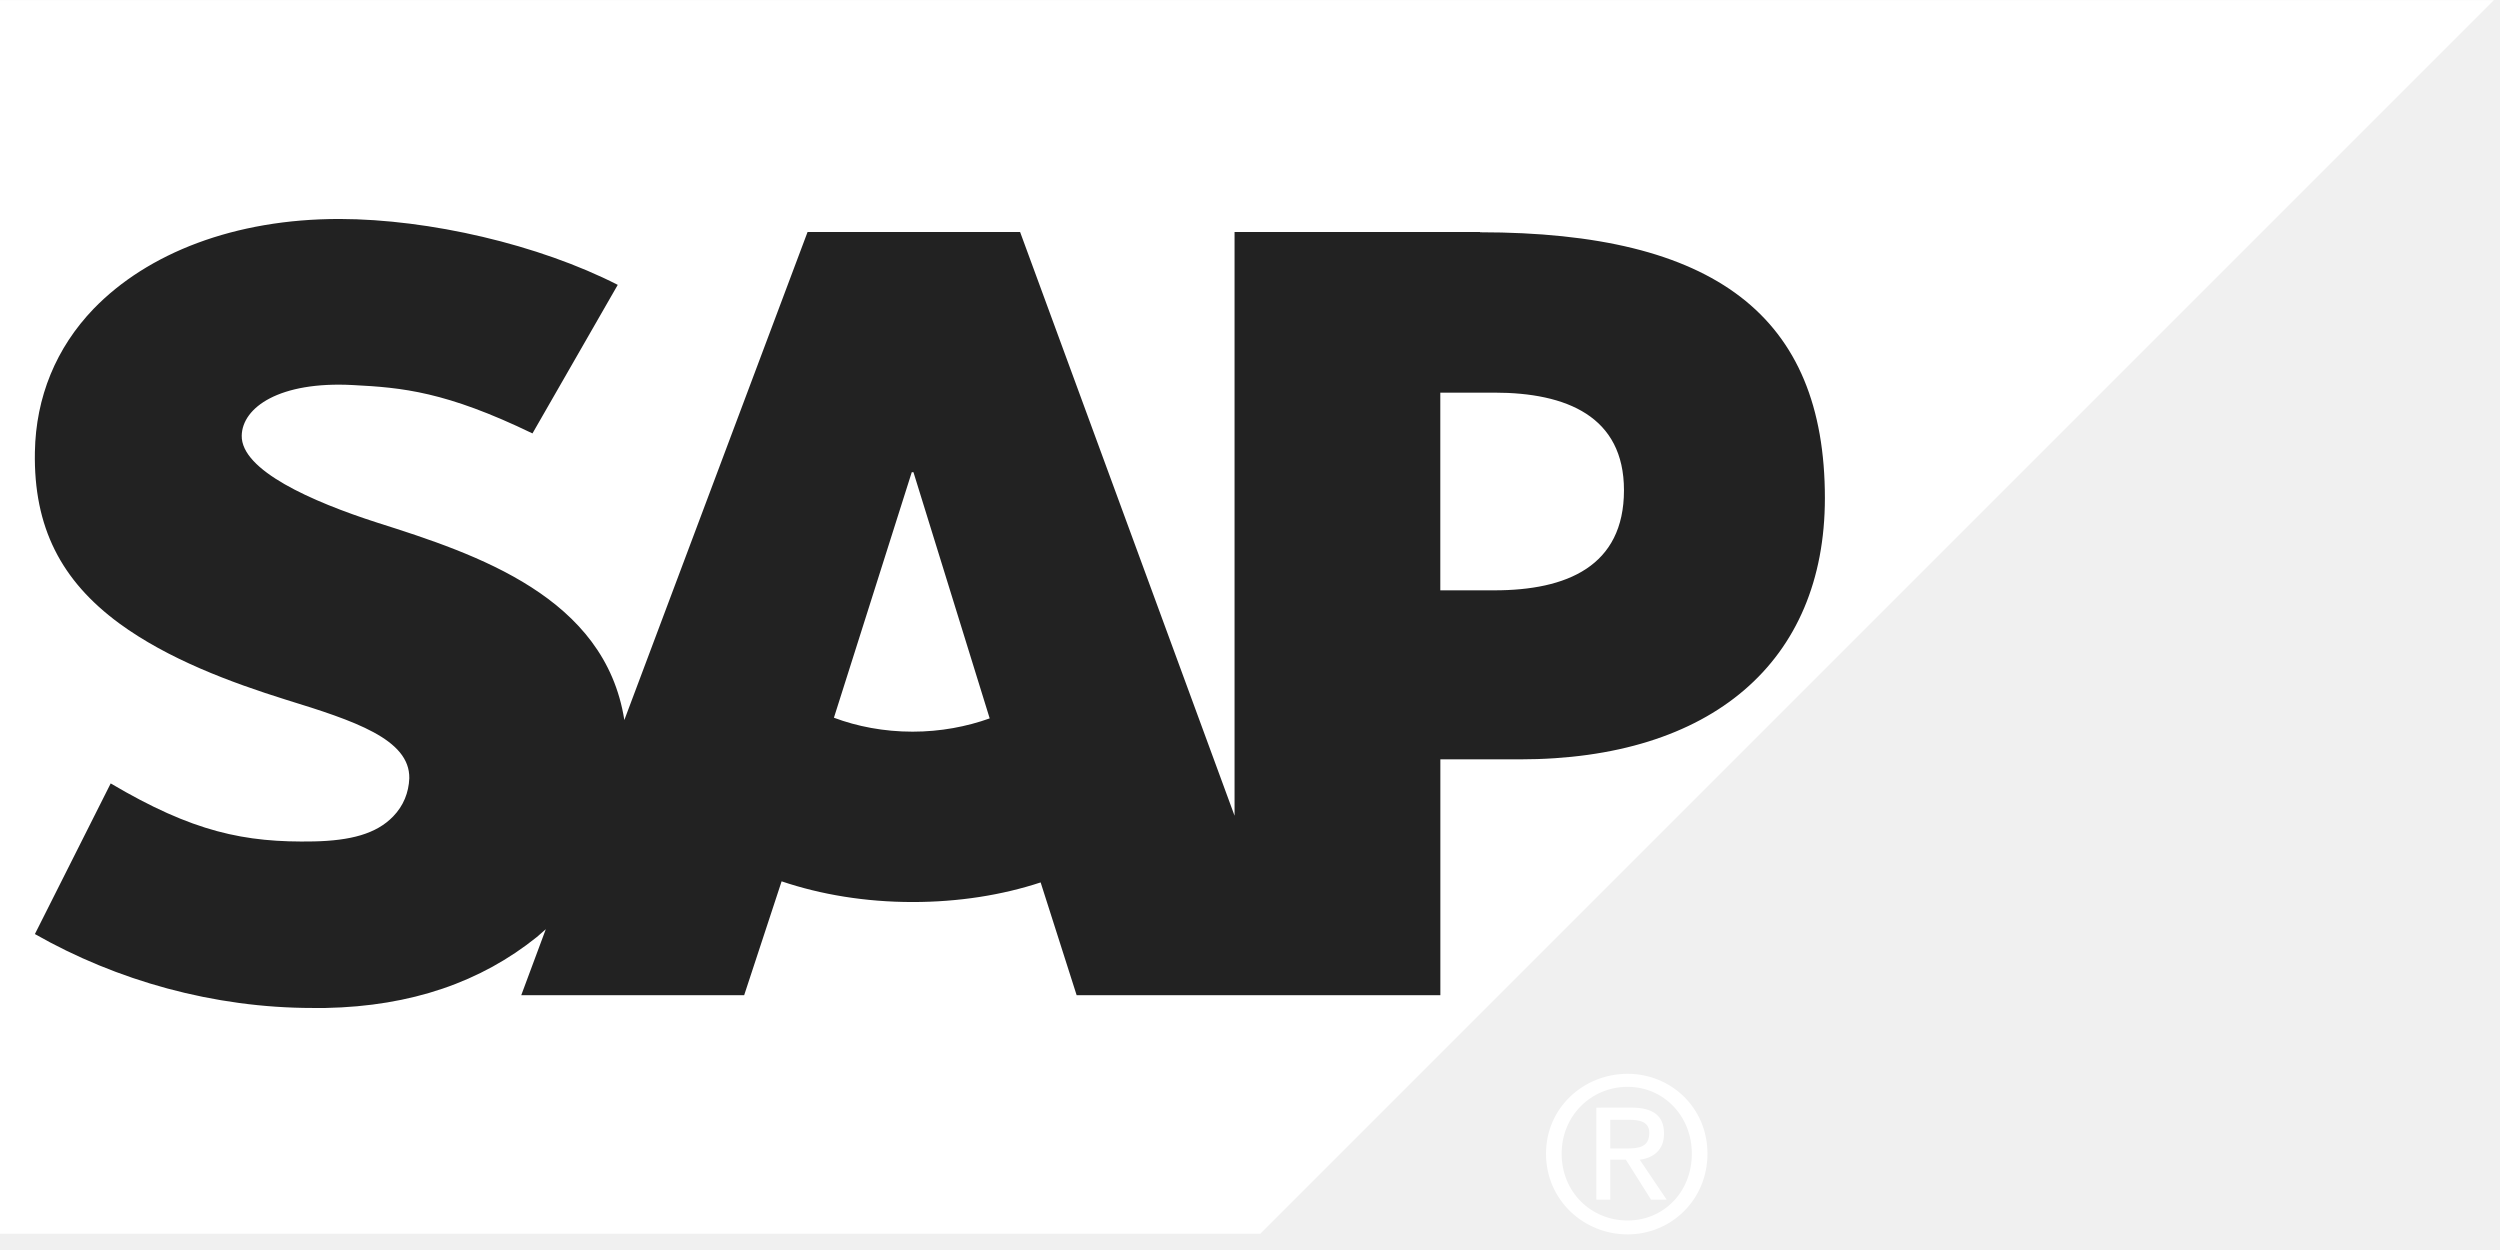
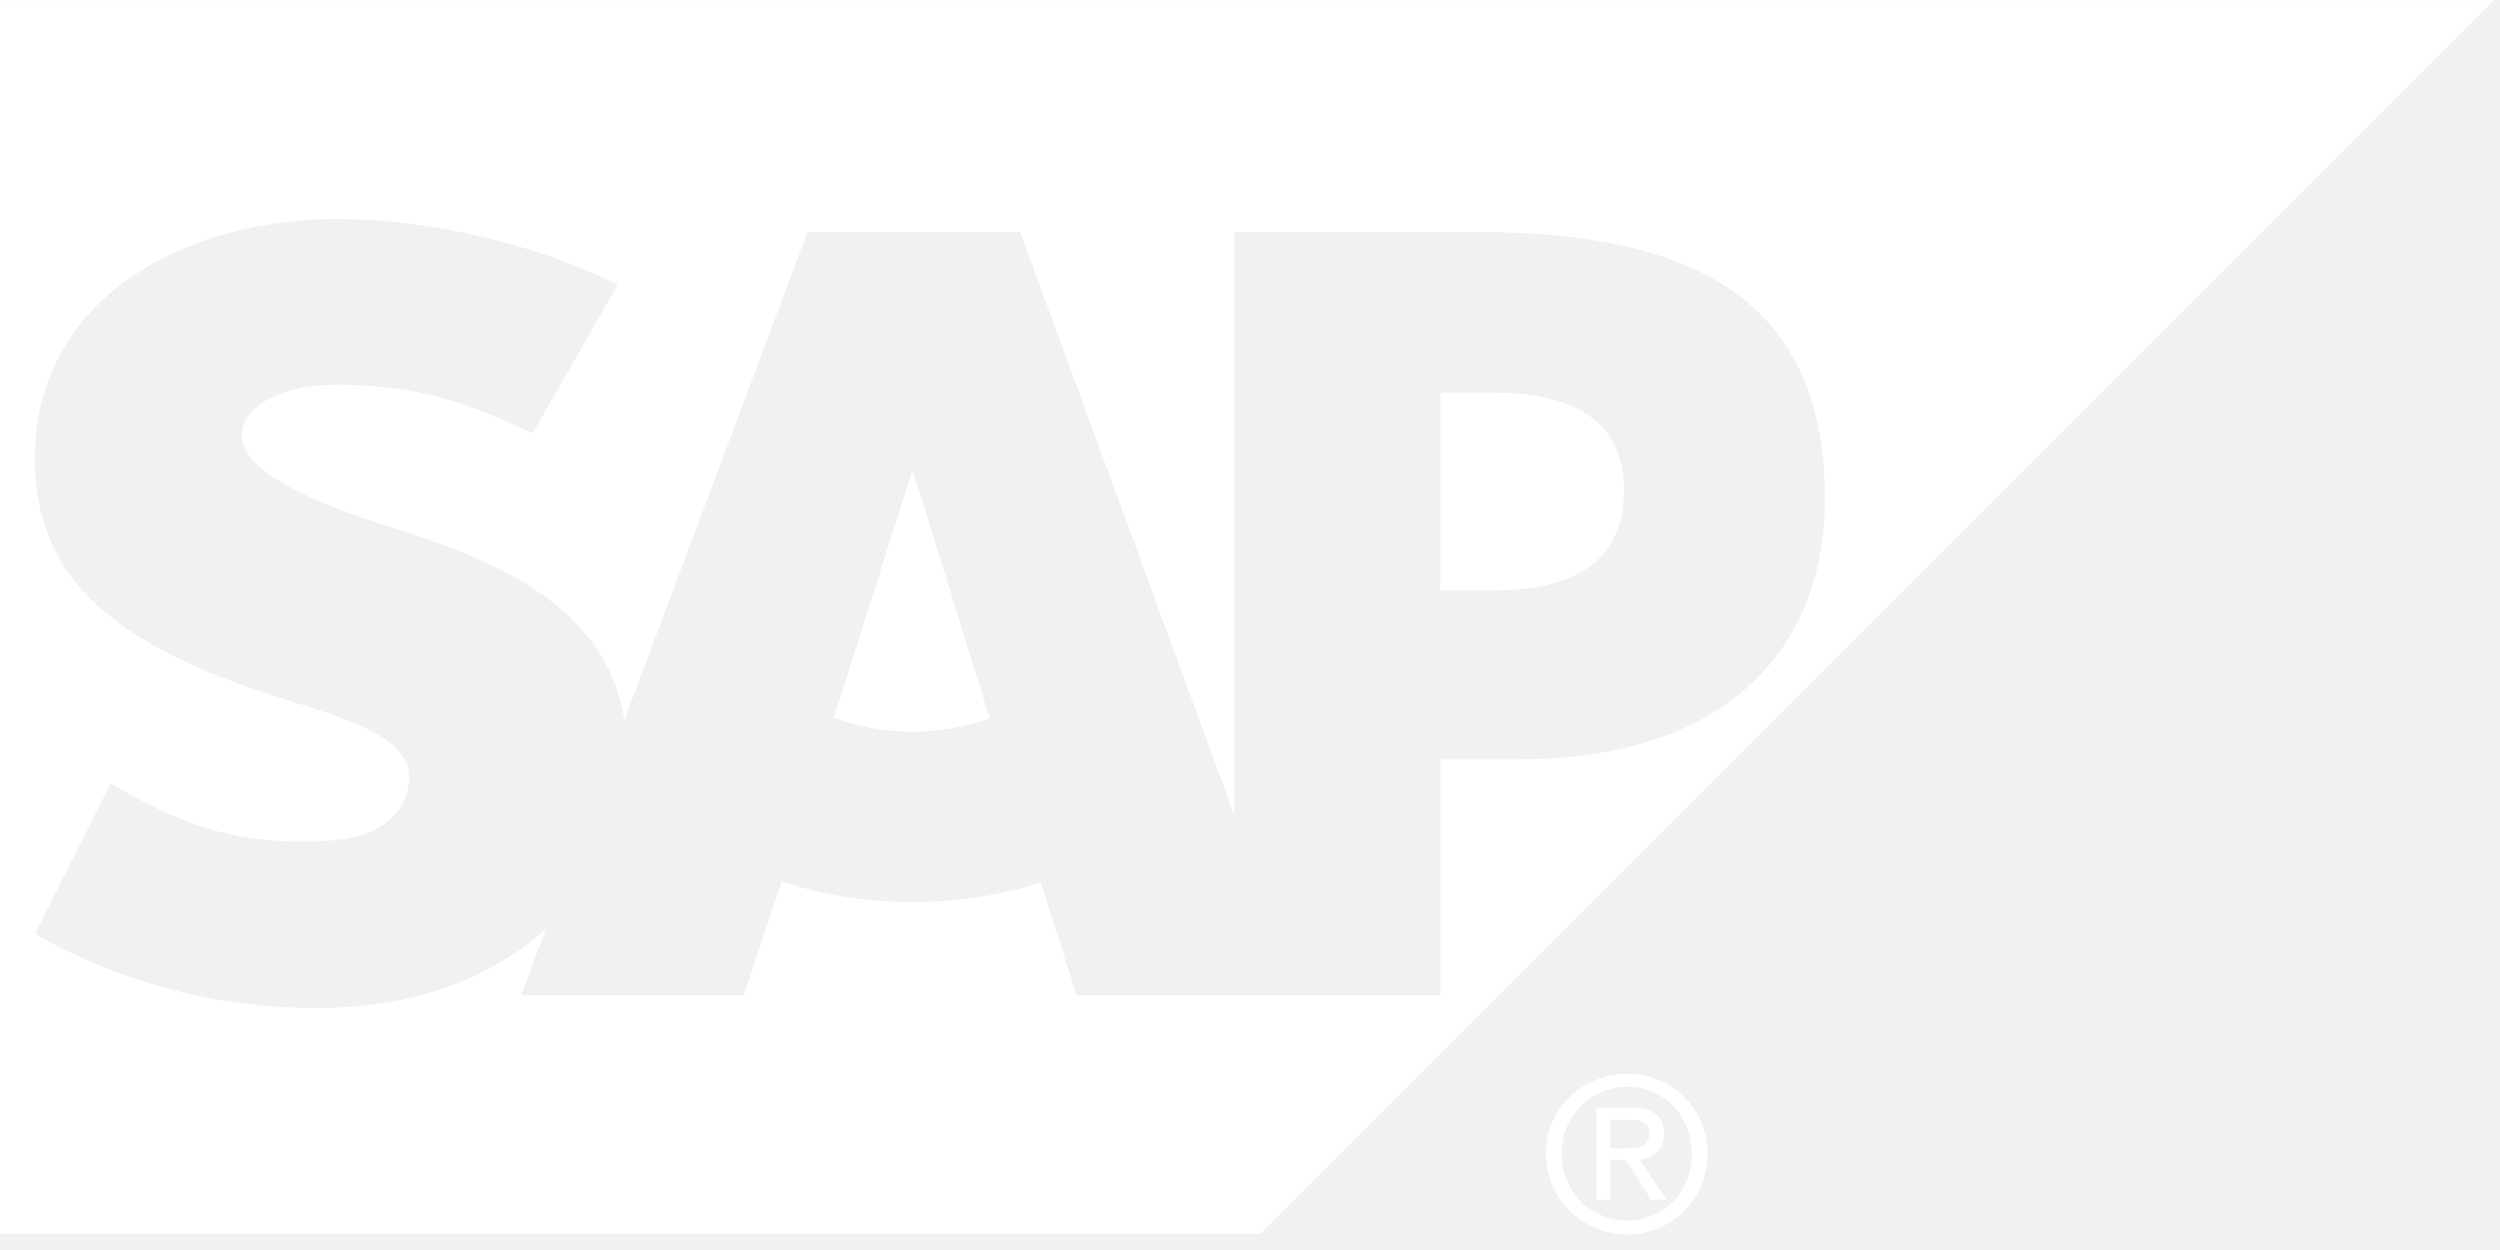
- <svg xmlns="http://www.w3.org/2000/svg" height="45" viewBox="0 0 90 45" width="90">
-   <g fill="none" fill-rule="evenodd" transform="">
-     <path d="m0 0v44.415h45.371l44.41-44.41h-89.781z" fill="#fff" fill-rule="nonzero" />
-     <path d="m57.469 39.875v3.312h.5v-1.438h.562l.906 1.438h.562l-.969-1.438c.484-.06.875-.342.875-.938 0-.653-.4-.938-1.187-.938zm.5.438h.687c.338 0 .719.055.719.469 0 .517-.386.563-.812.563h-.594zm.625-1.656c-1.586 0-2.938 1.222-2.938 2.875 0 1.665 1.351 2.906 2.938 2.906 1.564 0 2.875-1.241 2.875-2.906 0-1.653-1.311-2.875-2.875-2.875zm0 .469c1.294 0 2.312 1.045 2.312 2.406 0 1.384-1.018 2.406-2.312 2.406-1.316 0-2.375-1.022-2.375-2.406 0-1.361 1.059-2.406 2.375-2.406z" fill="#fff" fill-rule="nonzero" />
-     <path d="m53.797 21.252h-1.946v-7.117h1.946c2.598 0 4.666.856 4.666 3.513 0 2.744-2.068 3.604-4.666 3.604m-20.945 5.088c-1.03 0-1.996-.188-2.831-.502l2.803-8.84h.06l2.745 8.864c-.827.296-1.768.478-2.774.478m20.426-17.987h-8.837v21.013l-7.72-21.013h-7.652l-6.596 17.568c-.697-4.428-5.284-5.961-8.89-7.104-2.377-.765-4.907-1.889-4.884-3.134.02-1.018 1.359-1.962 4-1.821 1.78.09 3.35.234 6.467 1.741l3.07-5.348c-2.844-1.453-6.785-2.365-10.009-2.372h-.02c-3.761 0-6.895 1.226-8.839 3.233-1.351 1.404-2.082 3.18-2.115 5.157-.05 2.708.947 4.63 3.034 6.167 1.766 1.294 4.019 2.127 6.009 2.751 2.455.757 4.459 1.418 4.436 2.827-.02.513-.211.994-.582 1.374-.611.635-1.55.87-2.849.899-2.504.05-4.361-.34-7.319-2.088l-2.729 5.423c2.949 1.679 6.44 2.661 10.003 2.661h.461c3.1-.06 5.604-.945 7.605-2.553l.324-.283-.884 2.376h8.025l1.348-4.099c1.41.477 3.016.745 4.716.745 1.659 0 3.224-.25 4.609-.706l1.296 4.06h13.094v-8.49h2.857c6.9 0 10.986-3.512 10.986-9.406 0-6.56-3.968-9.569-12.416-9.569" fill="#222" />
+ <svg xmlns="http://www.w3.org/2000/svg" width="90px" height="45px" viewBox="0 0 90 45" version="1.1">
+   <g id="Page-1" stroke="none" stroke-width="1" fill="none" fill-rule="evenodd">
+     <g id="sap" fill="#FFFFFF" fill-rule="nonzero">
+       <path d="M0,0 L0,44.415 L45.371,44.415 L89.781,0.005 L0,0.005 L0,0 Z M57.469,39.875 L57.469,43.188 L57.969,43.188 L57.969,41.75 L58.531,41.75 L59.438,43.188 L60,43.188 L59.031,41.75 C59.515,41.69 59.906,41.408 59.906,40.812 C59.906,40.16 59.506,39.875 58.719,39.875 L57.469,39.875 Z M57.969,40.313 L58.656,40.313 C58.994,40.313 59.375,40.367 59.375,40.781 C59.375,41.298 58.989,41.344 58.562,41.344 L57.969,41.344 L57.969,40.312 L57.969,40.313 Z M58.594,38.656 C57.008,38.656 55.656,39.878 55.656,41.531 C55.656,43.196 57.008,44.438 58.594,44.438 C59.363,44.44 60.1,44.133 60.64,43.587 C61.181,43.04 61.479,42.3 61.469,41.531 C61.469,39.878 60.158,38.656 58.594,38.656 Z M58.594,39.125 C59.888,39.125 60.906,40.17 60.906,41.531 C60.906,42.915 59.888,43.938 58.594,43.938 C57.278,43.938 56.219,42.915 56.219,41.531 C56.219,40.171 57.278,39.125 58.594,39.125 Z M12.23,7.883 C15.454,7.89 19.395,8.802 22.239,10.255 L22.239,10.255 L19.169,15.603 C16.052,14.096 14.482,13.952 12.702,13.862 C10.061,13.721 8.722,14.665 8.702,15.683 C8.679,16.928 11.209,18.052 13.586,18.817 C17.192,19.96 21.779,21.493 22.476,25.921 L22.476,25.921 L29.072,8.353 L36.724,8.353 L44.444,29.366 L44.444,8.353 L53.281,8.353 C61.728,8.362 65.696,11.371 65.696,17.931 C65.696,23.825 61.61,27.337 54.71,27.337 L54.71,27.337 L51.853,27.337 L51.853,35.827 L38.759,35.827 L37.463,31.767 C36.078,32.223 34.513,32.473 32.854,32.473 C31.154,32.473 29.548,32.205 28.138,31.728 L28.138,31.728 L26.79,35.827 L18.765,35.827 L19.649,33.451 L19.325,33.734 C17.324,35.342 14.82,36.227 11.72,36.287 L11.72,36.287 L11.259,36.287 C7.751,36.275 4.306,35.359 1.256,33.626 L1.256,33.626 L3.985,28.203 C6.943,29.951 8.8,30.341 11.304,30.291 C12.603,30.262 13.542,30.027 14.153,29.392 C14.524,29.012 14.715,28.531 14.735,28.018 C14.758,26.609 12.754,25.948 10.299,25.191 C8.309,24.567 6.056,23.734 4.29,22.44 C2.203,20.903 1.206,18.981 1.256,16.273 C1.289,14.296 2.02,12.52 3.371,11.116 C5.315,9.109 8.449,7.883 12.21,7.883 L12.21,7.883 Z M32.884,16.998 L32.824,16.998 L30.021,25.838 C30.927,26.173 31.886,26.343 32.852,26.34 L32.852,26.34 C33.8,26.341 34.739,26.179 35.629,25.862 L35.629,25.862 L32.884,16.998 Z M53.797,14.135 L51.851,14.135 L51.851,21.252 L53.797,21.252 C56.395,21.252 58.463,20.392 58.463,17.648 C58.463,14.991 56.395,14.135 53.797,14.135 L53.797,14.135 Z" id="Shape" />
+     </g>
  </g>
</svg>
